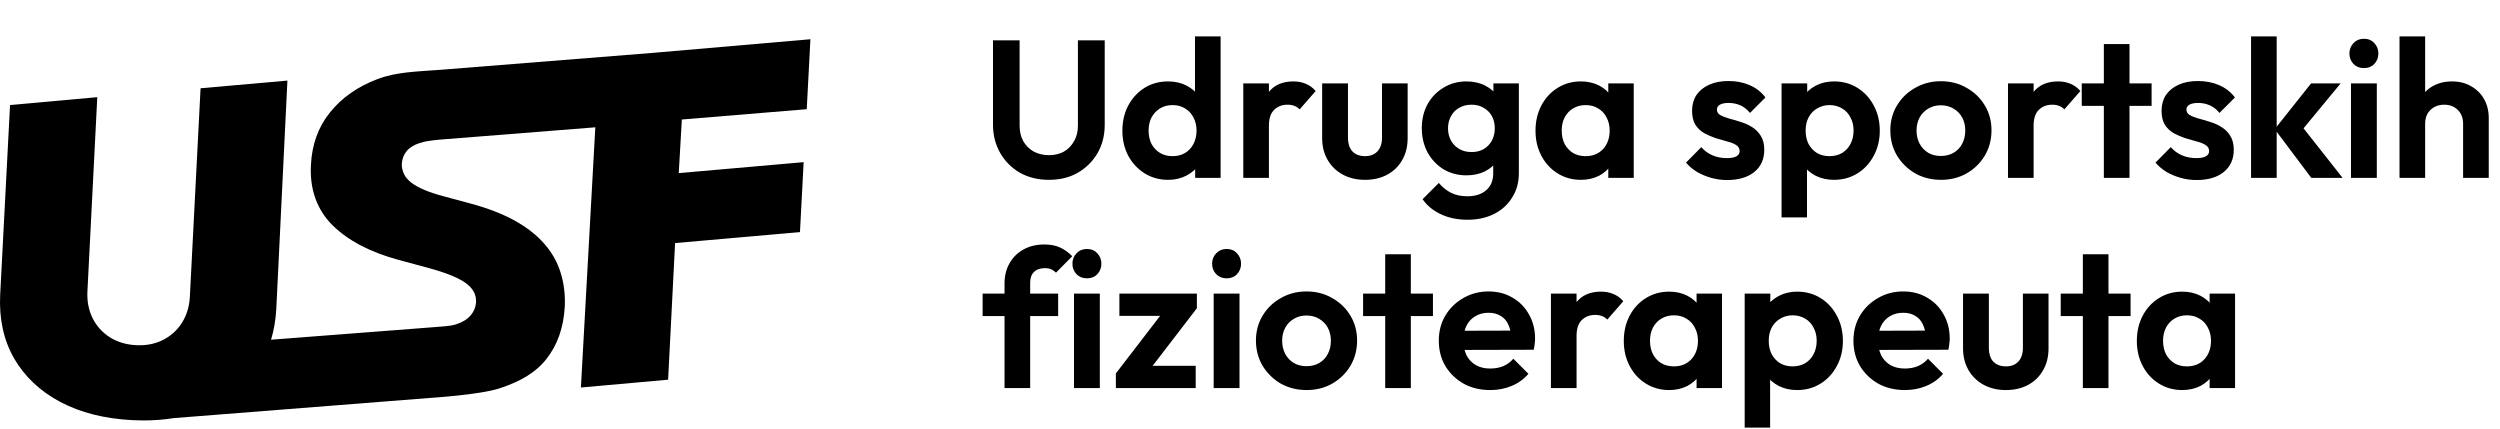
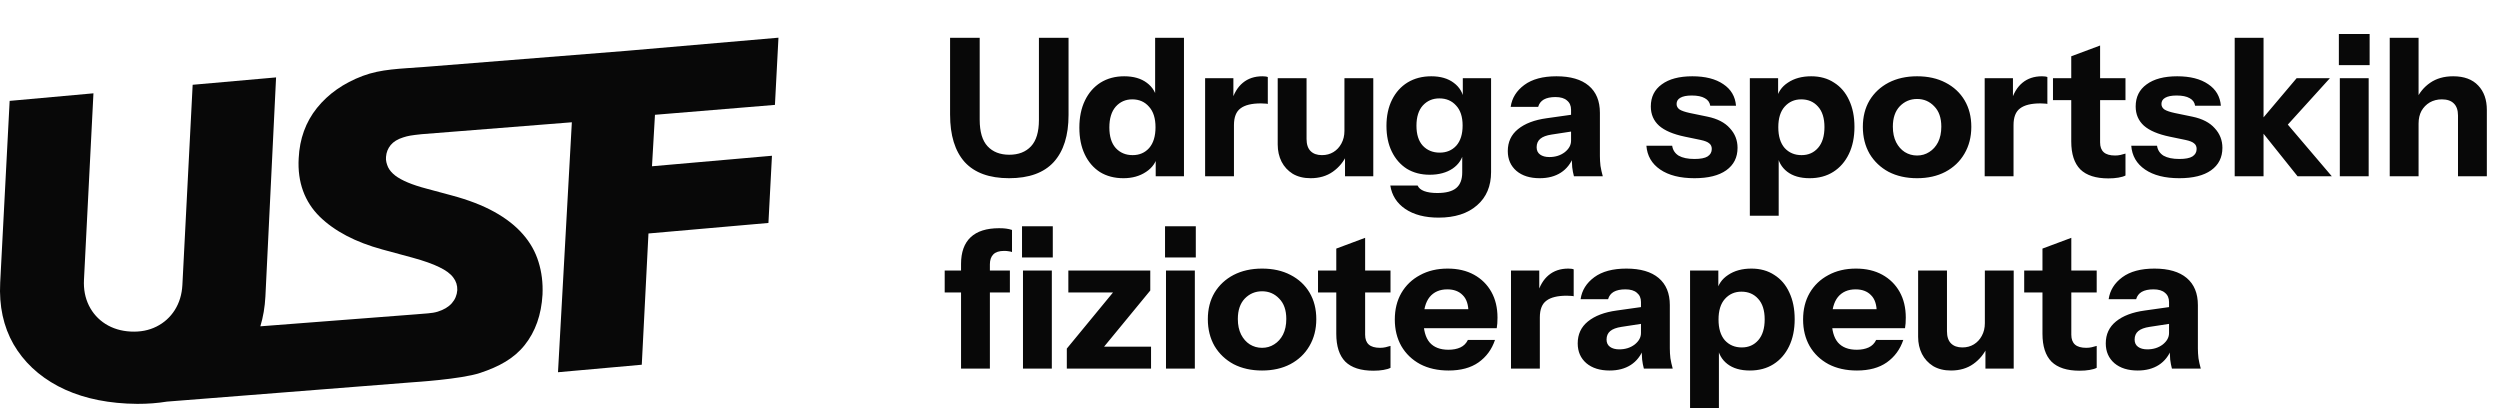
- <svg xmlns="http://www.w3.org/2000/svg" width="1546" height="265" viewBox="0 0 1546 265" fill="none">
-   <path d="M498.892 67.527L421.659 73.907L419.739 107.045L496.972 100.274L494.704 143.537L417.472 150.309L413.164 234.804L359.228 239.636L368.144 78.727L271.446 86.388C264.606 87.105 262.691 87.454 259.524 88.475C255.986 89.578 253.314 91.221 251.522 93.381C249.73 95.546 248.721 98.097 248.505 100.99C248.254 103.361 248.973 105.673 249.835 107.651C250.767 109.572 252.306 111.358 254.414 113.018C256.523 114.611 259.247 116.107 262.589 117.507C265.937 118.909 269.94 120.23 274.588 121.442L290.628 125.768C301.449 128.658 310.664 132.197 318.254 136.402C325.845 140.609 331.984 145.428 336.671 150.838C341.362 156.184 344.696 162.11 346.68 168.605C348.726 175.101 349.591 182.113 349.261 189.645C348.515 202.646 344.68 213.498 337.77 222.174C330.86 230.846 321.308 236.025 309.09 240.096C296.945 244.167 265.783 246.09 265.726 246.094C265.726 246.094 153.22 254.995 107.446 258.554C101.428 259.538 95.099 260.019 88.458 259.998C88.439 259.999 88.427 260.001 88.421 260.001V259.998C86.199 259.99 83.942 259.93 81.65 259.81C64.589 258.915 49.808 255.171 37.307 248.576C24.809 241.917 15.274 232.929 8.701 221.609C2.197 210.229 -0.661 197.007 0.128 181.942L6.211 64.953L60.159 60.083L54.064 180.12C53.743 186.236 54.809 191.78 57.26 196.75C59.714 201.656 63.252 205.585 67.874 208.539C72.561 211.496 77.963 213.135 84.079 213.455C90.26 213.779 95.802 212.714 100.708 210.26C105.614 207.805 109.544 204.267 112.497 199.645C115.454 194.958 117.094 189.557 117.414 183.44L124.033 54.584L177.736 49.838L170.864 190.89C170.505 197.744 169.418 204.139 167.611 210.075C214.245 206.486 265.201 202.552 267.259 202.405C273.805 201.762 277.841 201.857 281.778 200.644C285.711 199.43 288.746 197.621 290.872 195.217C292.999 192.811 294.167 189.985 294.4 186.77C294.492 183.743 293.639 181.043 291.827 178.69C290.081 176.278 287.093 174.056 282.878 172.029C278.663 169.937 272.919 167.906 265.667 165.913L246.194 160.632C228.882 155.916 215.404 148.842 205.762 139.428C196.189 129.953 191.416 117.352 192.29 101.905C192.884 89.349 196.812 78.546 204.064 69.501C211.383 60.399 221.194 53.522 233.505 48.875C245.358 44.428 257.347 44.309 273.554 43.073L403.301 32.73L501.159 24.264L498.892 67.527Z" fill="black" />
-   <path d="M648.674 111.21C641.979 111.21 636.01 109.758 630.766 106.854C625.604 103.869 621.53 99.796 618.545 94.633C615.561 89.47 614.068 83.622 614.068 77.088V24.937H630.524V77.572C630.524 81.363 631.291 84.63 632.823 87.373C634.437 90.116 636.615 92.253 639.357 93.786C642.181 95.238 645.286 95.964 648.674 95.964C652.143 95.964 655.208 95.238 657.87 93.786C660.532 92.253 662.63 90.116 664.162 87.373C665.776 84.63 666.582 81.404 666.582 77.693V24.937H683.159V77.209C683.159 83.743 681.667 89.591 678.682 94.754C675.698 99.836 671.624 103.869 666.461 106.854C661.379 109.758 655.45 111.21 648.674 111.21ZM722.398 111.21C716.994 111.21 712.154 109.879 707.878 107.217C703.603 104.555 700.215 100.925 697.714 96.327C695.294 91.729 694.084 86.566 694.084 80.839C694.084 75.031 695.294 69.828 697.714 65.23C700.215 60.632 703.563 57.002 707.757 54.34C712.033 51.678 716.913 50.347 722.398 50.347C726.593 50.347 730.344 51.194 733.651 52.888C737.039 54.582 739.742 56.962 741.758 60.027C743.856 63.012 744.985 66.4 745.146 70.191V91.003C744.985 94.794 743.896 98.223 741.879 101.288C739.863 104.353 737.16 106.773 733.772 108.548C730.384 110.323 726.593 111.21 722.398 111.21ZM725.06 96.569C728.045 96.569 730.626 95.924 732.804 94.633C735.063 93.262 736.797 91.406 738.007 89.067C739.298 86.647 739.943 83.864 739.943 80.718C739.943 77.653 739.298 74.95 738.007 72.611C736.797 70.191 735.063 68.336 732.804 67.045C730.626 65.674 728.085 64.988 725.181 64.988C722.197 64.988 719.575 65.674 717.316 67.045C715.138 68.416 713.404 70.272 712.113 72.611C710.903 74.95 710.298 77.653 710.298 80.718C710.298 83.864 710.903 86.647 712.113 89.067C713.404 91.406 715.179 93.262 717.437 94.633C719.696 95.924 722.237 96.569 725.06 96.569ZM754.826 110H739.096V94.27L741.637 79.992L738.975 65.956V22.517H754.826V110ZM768.849 110V51.557H784.7V110H768.849ZM784.7 77.693L778.529 73.579C779.255 66.4 781.352 60.753 784.821 56.639C788.29 52.444 793.291 50.347 799.825 50.347C802.648 50.347 805.189 50.831 807.448 51.799C809.707 52.686 811.764 54.179 813.619 56.276L803.697 67.65C802.81 66.682 801.721 65.956 800.43 65.472C799.22 64.988 797.808 64.746 796.195 64.746C792.807 64.746 790.024 65.835 787.846 68.013C785.749 70.11 784.7 73.337 784.7 77.693ZM844.113 111.21C838.95 111.21 834.352 110.121 830.319 107.943C826.366 105.765 823.261 102.74 821.002 98.868C818.743 94.996 817.614 90.519 817.614 85.437V51.557H833.586V85.074C833.586 87.494 833.989 89.591 834.796 91.366C835.603 93.06 836.813 94.351 838.426 95.238C840.039 96.125 841.935 96.569 844.113 96.569C847.42 96.569 850.002 95.561 851.857 93.544C853.712 91.527 854.64 88.704 854.64 85.074V51.557H870.491V85.437C870.491 90.6 869.362 95.117 867.103 98.989C864.925 102.861 861.819 105.886 857.786 108.064C853.833 110.161 849.276 111.21 844.113 111.21ZM907.556 135.894C901.344 135.894 895.859 134.765 891.1 132.506C886.34 130.328 882.549 127.222 879.726 123.189L889.769 113.146C892.027 115.808 894.528 117.825 897.271 119.196C900.094 120.648 903.482 121.374 907.435 121.374C912.355 121.374 916.227 120.124 919.051 117.623C921.955 115.122 923.407 111.654 923.407 107.217V92.576L926.069 79.75L923.528 66.924V51.557H939.258V106.975C939.258 112.783 937.886 117.825 935.144 122.1C932.482 126.456 928.771 129.844 924.012 132.264C919.252 134.684 913.767 135.894 907.556 135.894ZM906.83 108.427C901.586 108.427 896.867 107.177 892.673 104.676C888.478 102.095 885.171 98.586 882.751 94.149C880.411 89.712 879.242 84.751 879.242 79.266C879.242 73.781 880.411 68.86 882.751 64.504C885.171 60.148 888.478 56.72 892.673 54.219C896.867 51.638 901.586 50.347 906.83 50.347C911.186 50.347 915.017 51.194 918.325 52.888C921.713 54.582 924.375 56.921 926.311 59.906C928.247 62.81 929.295 66.238 929.457 70.191V88.583C929.295 92.455 928.206 95.924 926.19 98.989C924.254 101.974 921.592 104.313 918.204 106.007C914.896 107.62 911.105 108.427 906.83 108.427ZM909.976 94.028C912.88 94.028 915.38 93.423 917.478 92.213C919.656 90.922 921.35 89.188 922.56 87.01C923.77 84.751 924.375 82.21 924.375 79.387C924.375 76.483 923.77 73.942 922.56 71.764C921.35 69.586 919.656 67.892 917.478 66.682C915.38 65.391 912.88 64.746 909.976 64.746C907.072 64.746 904.531 65.391 902.353 66.682C900.175 67.892 898.481 69.626 897.271 71.885C896.061 74.063 895.456 76.564 895.456 79.387C895.456 82.13 896.061 84.63 897.271 86.889C898.481 89.067 900.175 90.801 902.353 92.092C904.531 93.383 907.072 94.028 909.976 94.028ZM977.627 111.21C972.303 111.21 967.503 109.879 963.228 107.217C958.953 104.555 955.605 100.925 953.185 96.327C950.765 91.729 949.555 86.566 949.555 80.839C949.555 75.031 950.765 69.828 953.185 65.23C955.605 60.632 958.953 57.002 963.228 54.34C967.503 51.678 972.303 50.347 977.627 50.347C981.822 50.347 985.573 51.194 988.88 52.888C992.187 54.582 994.809 56.962 996.745 60.027C998.762 63.012 999.851 66.4 1000.01 70.191V91.245C999.851 95.117 998.762 98.545 996.745 101.53C994.809 104.515 992.187 106.894 988.88 108.669C985.573 110.363 981.822 111.21 977.627 111.21ZM980.531 96.569C984.968 96.569 988.557 95.117 991.3 92.213C994.043 89.228 995.414 85.397 995.414 80.718C995.414 77.653 994.769 74.95 993.478 72.611C992.268 70.191 990.534 68.336 988.275 67.045C986.097 65.674 983.516 64.988 980.531 64.988C977.627 64.988 975.046 65.674 972.787 67.045C970.609 68.336 968.875 70.191 967.584 72.611C966.374 74.95 965.769 77.653 965.769 80.718C965.769 83.864 966.374 86.647 967.584 89.067C968.875 91.406 970.609 93.262 972.787 94.633C975.046 95.924 977.627 96.569 980.531 96.569ZM994.567 110V94.27L997.108 79.992L994.567 65.956V51.557H1010.3V110H994.567ZM1068.04 111.331C1064.73 111.331 1061.46 110.887 1058.24 110C1055.09 109.113 1052.19 107.903 1049.53 106.37C1046.86 104.757 1044.56 102.821 1042.63 100.562L1052.07 91.003C1054.08 93.262 1056.42 94.956 1059.08 96.085C1061.75 97.214 1064.69 97.779 1067.92 97.779C1070.5 97.779 1072.43 97.416 1073.73 96.69C1075.1 95.964 1075.78 94.875 1075.78 93.423C1075.78 91.81 1075.06 90.559 1073.6 89.672C1072.23 88.785 1070.42 88.059 1068.16 87.494C1065.9 86.849 1063.52 86.163 1061.02 85.437C1058.6 84.63 1056.26 83.622 1054 82.412C1051.74 81.121 1049.89 79.387 1048.44 77.209C1047.07 74.95 1046.38 72.046 1046.38 68.497C1046.38 64.786 1047.27 61.56 1049.04 58.817C1050.9 56.074 1053.52 53.937 1056.91 52.404C1060.29 50.871 1064.29 50.105 1068.89 50.105C1073.73 50.105 1078.08 50.952 1081.95 52.646C1085.91 54.34 1089.17 56.881 1091.75 60.269L1082.2 69.828C1080.42 67.65 1078.4 66.077 1076.15 65.109C1073.97 64.141 1071.59 63.657 1069.01 63.657C1066.67 63.657 1064.85 64.02 1063.56 64.746C1062.35 65.472 1061.75 66.48 1061.75 67.771C1061.75 69.223 1062.43 70.352 1063.8 71.159C1065.26 71.966 1067.11 72.692 1069.37 73.337C1071.63 73.902 1073.97 74.587 1076.39 75.394C1078.89 76.12 1081.23 77.169 1083.41 78.54C1085.66 79.911 1087.48 81.726 1088.85 83.985C1090.3 86.244 1091.03 89.148 1091.03 92.697C1091.03 98.424 1088.97 102.982 1084.86 106.37C1080.74 109.677 1075.14 111.331 1068.04 111.331ZM1134.15 111.21C1129.95 111.21 1126.16 110.363 1122.77 108.669C1119.38 106.894 1116.68 104.515 1114.66 101.53C1112.65 98.545 1111.56 95.117 1111.4 91.245V70.554C1111.56 66.682 1112.65 63.254 1114.66 60.269C1116.76 57.204 1119.46 54.784 1122.77 53.009C1126.16 51.234 1129.95 50.347 1134.15 50.347C1139.55 50.347 1144.39 51.678 1148.67 54.34C1152.94 57.002 1156.29 60.632 1158.71 65.23C1161.21 69.828 1162.46 75.031 1162.46 80.839C1162.46 86.566 1161.21 91.729 1158.71 96.327C1156.29 100.925 1152.94 104.555 1148.67 107.217C1144.39 109.879 1139.55 111.21 1134.15 111.21ZM1101.72 134.442V51.557H1117.57V66.924L1114.91 81.081L1117.45 95.238V134.442H1101.72ZM1131.36 96.569C1134.27 96.569 1136.85 95.924 1139.11 94.633C1141.36 93.262 1143.1 91.406 1144.31 89.067C1145.6 86.647 1146.25 83.864 1146.25 80.718C1146.25 77.653 1145.6 74.95 1144.31 72.611C1143.1 70.191 1141.36 68.336 1139.11 67.045C1136.85 65.674 1134.27 64.988 1131.36 64.988C1128.54 64.988 1126 65.674 1123.74 67.045C1121.48 68.336 1119.71 70.191 1118.42 72.611C1117.21 74.95 1116.6 77.653 1116.6 80.718C1116.6 83.864 1117.21 86.647 1118.42 89.067C1119.71 91.406 1121.44 93.262 1123.62 94.633C1125.88 95.924 1128.46 96.569 1131.36 96.569ZM1200.32 111.21C1194.43 111.21 1189.11 109.879 1184.35 107.217C1179.67 104.474 1175.92 100.804 1173.09 96.206C1170.35 91.527 1168.98 86.324 1168.98 80.597C1168.98 74.87 1170.35 69.747 1173.09 65.23C1175.84 60.632 1179.59 57.002 1184.35 54.34C1189.11 51.597 1194.39 50.226 1200.2 50.226C1206.17 50.226 1211.49 51.597 1216.17 54.34C1220.93 57.002 1224.68 60.632 1227.42 65.23C1230.17 69.747 1231.54 74.87 1231.54 80.597C1231.54 86.324 1230.17 91.527 1227.42 96.206C1224.68 100.804 1220.93 104.474 1216.17 107.217C1211.49 109.879 1206.21 111.21 1200.32 111.21ZM1200.2 96.448C1203.18 96.448 1205.8 95.803 1208.06 94.512C1210.4 93.141 1212.18 91.285 1213.39 88.946C1214.68 86.526 1215.32 83.783 1215.32 80.718C1215.32 77.653 1214.68 74.95 1213.39 72.611C1212.1 70.272 1210.32 68.457 1208.06 67.166C1205.8 65.795 1203.18 65.109 1200.2 65.109C1197.29 65.109 1194.71 65.795 1192.45 67.166C1190.2 68.457 1188.42 70.272 1187.13 72.611C1185.84 74.95 1185.19 77.653 1185.19 80.718C1185.19 83.783 1185.84 86.526 1187.13 88.946C1188.42 91.285 1190.2 93.141 1192.45 94.512C1194.71 95.803 1197.29 96.448 1200.2 96.448ZM1241.74 110V51.557H1257.59V110H1241.74ZM1257.59 77.693L1251.42 73.579C1252.15 66.4 1254.24 60.753 1257.71 56.639C1261.18 52.444 1266.18 50.347 1272.72 50.347C1275.54 50.347 1278.08 50.831 1280.34 51.799C1282.6 52.686 1284.66 54.179 1286.51 56.276L1276.59 67.65C1275.7 66.682 1274.61 65.956 1273.32 65.472C1272.11 64.988 1270.7 64.746 1269.09 64.746C1265.7 64.746 1262.92 65.835 1260.74 68.013C1258.64 70.11 1257.59 73.337 1257.59 77.693ZM1301.02 110V27.236H1316.88V110H1301.02ZM1287.35 65.472V51.557H1330.55V65.472H1287.35ZM1358.37 111.331C1355.06 111.331 1351.79 110.887 1348.57 110C1345.42 109.113 1342.52 107.903 1339.85 106.37C1337.19 104.757 1334.89 102.821 1332.96 100.562L1342.4 91.003C1344.41 93.262 1346.75 94.956 1349.41 96.085C1352.08 97.214 1355.02 97.779 1358.25 97.779C1360.83 97.779 1362.76 97.416 1364.05 96.69C1365.43 95.964 1366.11 94.875 1366.11 93.423C1366.11 91.81 1365.39 90.559 1363.93 89.672C1362.56 88.785 1360.75 88.059 1358.49 87.494C1356.23 86.849 1353.85 86.163 1351.35 85.437C1348.93 84.63 1346.59 83.622 1344.33 82.412C1342.07 81.121 1340.22 79.387 1338.77 77.209C1337.39 74.95 1336.71 72.046 1336.71 68.497C1336.71 64.786 1337.6 61.56 1339.37 58.817C1341.23 56.074 1343.85 53.937 1347.24 52.404C1350.62 50.871 1354.62 50.105 1359.21 50.105C1364.05 50.105 1368.41 50.952 1372.28 52.646C1376.24 54.34 1379.5 56.881 1382.08 60.269L1372.52 69.828C1370.75 67.65 1368.73 66.077 1366.47 65.109C1364.3 64.141 1361.92 63.657 1359.34 63.657C1357 63.657 1355.18 64.02 1353.89 64.746C1352.68 65.472 1352.08 66.48 1352.08 67.771C1352.08 69.223 1352.76 70.352 1354.13 71.159C1355.58 71.966 1357.44 72.692 1359.7 73.337C1361.96 73.902 1364.3 74.587 1366.72 75.394C1369.22 76.12 1371.56 77.169 1373.73 78.54C1375.99 79.911 1377.81 81.726 1379.18 83.985C1380.63 86.244 1381.36 89.148 1381.36 92.697C1381.36 98.424 1379.3 102.982 1375.19 106.37C1371.07 109.677 1365.47 111.331 1358.37 111.331ZM1429.31 110L1406.69 79.871L1429.19 51.557H1447.46L1421.09 83.501L1421.69 75.757L1448.67 110H1429.31ZM1392.05 110V22.517H1407.9V110H1392.05ZM1453.85 110V51.557H1469.82V110H1453.85ZM1461.83 42.119C1459.25 42.119 1457.11 41.272 1455.42 39.578C1453.73 37.803 1452.88 35.625 1452.88 33.044C1452.88 30.543 1453.73 28.406 1455.42 26.631C1457.11 24.856 1459.25 23.969 1461.83 23.969C1464.49 23.969 1466.63 24.856 1468.25 26.631C1469.94 28.406 1470.79 30.543 1470.79 33.044C1470.79 35.625 1469.94 37.803 1468.25 39.578C1466.63 41.272 1464.49 42.119 1461.83 42.119ZM1523.18 110V76.483C1523.18 73.014 1522.1 70.191 1519.92 68.013C1517.74 65.835 1514.92 64.746 1511.45 64.746C1509.19 64.746 1507.17 65.23 1505.4 66.198C1503.62 67.166 1502.21 68.537 1501.16 70.312C1500.19 72.087 1499.71 74.144 1499.71 76.483L1493.54 73.337C1493.54 68.739 1494.51 64.746 1496.44 61.358C1498.38 57.889 1501.04 55.187 1504.43 53.251C1507.9 51.315 1511.85 50.347 1516.29 50.347C1520.72 50.347 1524.64 51.315 1528.02 53.251C1531.49 55.187 1534.2 57.849 1536.13 61.237C1538.07 64.625 1539.04 68.537 1539.04 72.974V110H1523.18ZM1483.86 110V22.517H1499.71V110H1483.86ZM621.207 240V175.265C621.207 170.586 622.216 166.472 624.232 162.923C626.249 159.293 629.113 156.429 632.823 154.332C636.534 152.235 640.89 151.186 645.891 151.186C649.683 151.186 652.95 151.831 655.692 153.122C658.435 154.413 660.895 156.187 663.073 158.446L653.03 168.61C652.143 167.723 651.175 167.037 650.126 166.553C649.078 166.069 647.747 165.827 646.133 165.827C643.229 165.827 640.971 166.634 639.357 168.247C637.825 169.78 637.058 171.998 637.058 174.902V240H621.207ZM607.655 195.472V181.557H654.361V195.472H607.655ZM664.156 240V181.557H680.128V240H664.156ZM672.142 172.119C669.56 172.119 667.423 171.272 665.729 169.578C664.035 167.803 663.188 165.625 663.188 163.044C663.188 160.543 664.035 158.406 665.729 156.631C667.423 154.856 669.56 153.969 672.142 153.969C674.804 153.969 676.941 154.856 678.555 156.631C680.249 158.406 681.096 160.543 681.096 163.044C681.096 165.625 680.249 167.803 678.555 169.578C676.941 171.272 674.804 172.119 672.142 172.119ZM690.055 230.925L721.031 190.632H740.149L709.173 230.925H690.055ZM690.055 240V230.925L702.639 226.206H739.423V240H690.055ZM692.233 195.351V181.557H740.149V190.632L727.444 195.351H692.233ZM750.534 240V181.557H766.506V240H750.534ZM758.52 172.119C755.938 172.119 753.801 171.272 752.107 169.578C750.413 167.803 749.566 165.625 749.566 163.044C749.566 160.543 750.413 158.406 752.107 156.631C753.801 154.856 755.938 153.969 758.52 153.969C761.182 153.969 763.319 154.856 764.933 156.631C766.627 158.406 767.474 160.543 767.474 163.044C767.474 165.625 766.627 167.803 764.933 169.578C763.319 171.272 761.182 172.119 758.52 172.119ZM808.014 241.21C802.126 241.21 796.802 239.879 792.042 237.217C787.364 234.474 783.613 230.804 780.789 226.206C778.047 221.527 776.675 216.324 776.675 210.597C776.675 204.87 778.047 199.747 780.789 195.23C783.532 190.632 787.283 187.002 792.042 184.34C796.802 181.597 802.085 180.226 807.893 180.226C813.863 180.226 819.187 181.597 823.865 184.34C828.625 187.002 832.376 190.632 835.118 195.23C837.861 199.747 839.232 204.87 839.232 210.597C839.232 216.324 837.861 221.527 835.118 226.206C832.376 230.804 828.625 234.474 823.865 237.217C819.187 239.879 813.903 241.21 808.014 241.21ZM807.893 226.448C810.878 226.448 813.5 225.803 815.758 224.512C818.098 223.141 819.872 221.285 821.082 218.946C822.373 216.526 823.018 213.783 823.018 210.718C823.018 207.653 822.373 204.95 821.082 202.611C819.792 200.272 818.017 198.457 815.758 197.166C813.5 195.795 810.878 195.109 807.893 195.109C804.989 195.109 802.408 195.795 800.149 197.166C797.891 198.457 796.116 200.272 794.825 202.611C793.535 204.95 792.889 207.653 792.889 210.718C792.889 213.783 793.535 216.526 794.825 218.946C796.116 221.285 797.891 223.141 800.149 224.512C802.408 225.803 804.989 226.448 807.893 226.448ZM856.61 240V157.236H872.461V240H856.61ZM842.937 195.472V181.557H886.134V195.472H842.937ZM921.581 241.21C915.451 241.21 910.006 239.919 905.246 237.338C900.487 234.676 896.696 231.046 893.872 226.448C891.13 221.85 889.758 216.607 889.758 210.718C889.758 204.91 891.089 199.747 893.751 195.23C896.494 190.632 900.205 187.002 904.883 184.34C909.562 181.597 914.765 180.226 920.492 180.226C926.139 180.226 931.1 181.517 935.375 184.098C939.731 186.599 943.119 190.067 945.539 194.504C948.04 198.86 949.29 203.821 949.29 209.387C949.29 210.436 949.21 211.525 949.048 212.654C948.968 213.703 948.766 214.913 948.443 216.284L899.317 216.405V204.547L941.062 204.426L934.649 209.387C934.488 205.918 933.843 203.014 932.713 200.675C931.665 198.336 930.092 196.561 927.994 195.351C925.978 194.06 923.477 193.415 920.492 193.415C917.346 193.415 914.604 194.141 912.264 195.593C909.925 196.964 908.11 198.941 906.819 201.522C905.609 204.023 905.004 207.007 905.004 210.476C905.004 214.025 905.65 217.131 906.94 219.793C908.312 222.374 910.248 224.391 912.748 225.843C915.249 227.214 918.153 227.9 921.46 227.9C924.445 227.9 927.147 227.416 929.567 226.448C931.987 225.399 934.085 223.867 935.859 221.85L945.176 231.167C942.353 234.474 938.884 236.975 934.77 238.669C930.737 240.363 926.341 241.21 921.581 241.21ZM959.093 240V181.557H974.944V240H959.093ZM974.944 207.693L968.773 203.579C969.499 196.4 971.597 190.753 975.065 186.639C978.534 182.444 983.535 180.347 990.069 180.347C992.893 180.347 995.434 180.831 997.692 181.799C999.951 182.686 1002.01 184.179 1003.86 186.276L993.941 197.65C993.054 196.682 991.965 195.956 990.674 195.472C989.464 194.988 988.053 194.746 986.439 194.746C983.051 194.746 980.268 195.835 978.09 198.013C975.993 200.11 974.944 203.337 974.944 207.693ZM1032.22 241.21C1026.89 241.21 1022.1 239.879 1017.82 237.217C1013.54 234.555 1010.2 230.925 1007.78 226.327C1005.36 221.729 1004.15 216.566 1004.15 210.839C1004.15 205.031 1005.36 199.828 1007.78 195.23C1010.2 190.632 1013.54 187.002 1017.82 184.34C1022.1 181.678 1026.89 180.347 1032.22 180.347C1036.41 180.347 1040.16 181.194 1043.47 182.888C1046.78 184.582 1049.4 186.962 1051.34 190.027C1053.35 193.012 1054.44 196.4 1054.6 200.191V221.245C1054.44 225.117 1053.35 228.545 1051.34 231.53C1049.4 234.515 1046.78 236.894 1043.47 238.669C1040.16 240.363 1036.41 241.21 1032.22 241.21ZM1035.12 226.569C1039.56 226.569 1043.15 225.117 1045.89 222.213C1048.63 219.228 1050.01 215.397 1050.01 210.718C1050.01 207.653 1049.36 204.95 1048.07 202.611C1046.86 200.191 1045.13 198.336 1042.87 197.045C1040.69 195.674 1038.11 194.988 1035.12 194.988C1032.22 194.988 1029.64 195.674 1027.38 197.045C1025.2 198.336 1023.47 200.191 1022.18 202.611C1020.97 204.95 1020.36 207.653 1020.36 210.718C1020.36 213.864 1020.97 216.647 1022.18 219.067C1023.47 221.406 1025.2 223.262 1027.38 224.633C1029.64 225.924 1032.22 226.569 1035.12 226.569ZM1049.16 240V224.27L1051.7 209.992L1049.16 195.956V181.557H1064.89V240H1049.16ZM1111.34 241.21C1107.14 241.21 1103.35 240.363 1099.97 238.669C1096.58 236.894 1093.88 234.515 1091.86 231.53C1089.84 228.545 1088.75 225.117 1088.59 221.245V200.554C1088.75 196.682 1089.84 193.254 1091.86 190.269C1093.96 187.204 1096.66 184.784 1099.97 183.009C1103.35 181.234 1107.14 180.347 1111.34 180.347C1116.74 180.347 1121.58 181.678 1125.86 184.34C1130.13 187.002 1133.48 190.632 1135.9 195.23C1138.4 199.828 1139.65 205.031 1139.65 210.839C1139.65 216.566 1138.4 221.729 1135.9 226.327C1133.48 230.925 1130.13 234.555 1125.86 237.217C1121.58 239.879 1116.74 241.21 1111.34 241.21ZM1078.91 264.442V181.557H1094.76V196.924L1092.1 211.081L1094.64 225.238V264.442H1078.91ZM1108.56 226.569C1111.46 226.569 1114.04 225.924 1116.3 224.633C1118.56 223.262 1120.29 221.406 1121.5 219.067C1122.79 216.647 1123.44 213.864 1123.44 210.718C1123.44 207.653 1122.79 204.95 1121.5 202.611C1120.29 200.191 1118.56 198.336 1116.3 197.045C1114.04 195.674 1111.46 194.988 1108.56 194.988C1105.73 194.988 1103.19 195.674 1100.93 197.045C1098.67 198.336 1096.9 200.191 1095.61 202.611C1094.4 204.95 1093.79 207.653 1093.79 210.718C1093.79 213.864 1094.4 216.647 1095.61 219.067C1096.9 221.406 1098.63 223.262 1100.81 224.633C1103.07 225.924 1105.65 226.569 1108.56 226.569ZM1178 241.21C1171.87 241.21 1166.42 239.919 1161.66 237.338C1156.9 234.676 1153.11 231.046 1150.29 226.448C1147.55 221.85 1146.17 216.607 1146.17 210.718C1146.17 204.91 1147.51 199.747 1150.17 195.23C1152.91 190.632 1156.62 187.002 1161.3 184.34C1165.98 181.597 1171.18 180.226 1176.91 180.226C1182.55 180.226 1187.52 181.517 1191.79 184.098C1196.15 186.599 1199.54 190.067 1201.96 194.504C1204.46 198.86 1205.71 203.821 1205.71 209.387C1205.71 210.436 1205.63 211.525 1205.46 212.654C1205.38 213.703 1205.18 214.913 1204.86 216.284L1155.73 216.405V204.547L1197.48 204.426L1191.07 209.387C1190.9 205.918 1190.26 203.014 1189.13 200.675C1188.08 198.336 1186.51 196.561 1184.41 195.351C1182.39 194.06 1179.89 193.415 1176.91 193.415C1173.76 193.415 1171.02 194.141 1168.68 195.593C1166.34 196.964 1164.53 198.941 1163.24 201.522C1162.03 204.023 1161.42 207.007 1161.42 210.476C1161.42 214.025 1162.07 217.131 1163.36 219.793C1164.73 222.374 1166.66 224.391 1169.16 225.843C1171.66 227.214 1174.57 227.9 1177.88 227.9C1180.86 227.9 1183.56 227.416 1185.98 226.448C1188.4 225.399 1190.5 223.867 1192.28 221.85L1201.59 231.167C1198.77 234.474 1195.3 236.975 1191.19 238.669C1187.15 240.363 1182.76 241.21 1178 241.21ZM1240.44 241.21C1235.27 241.21 1230.67 240.121 1226.64 237.943C1222.69 235.765 1219.58 232.74 1217.32 228.868C1215.07 224.996 1213.94 220.519 1213.94 215.437V181.557H1229.91V215.074C1229.91 217.494 1230.31 219.591 1231.12 221.366C1231.92 223.06 1233.13 224.351 1234.75 225.238C1236.36 226.125 1238.26 226.569 1240.44 226.569C1243.74 226.569 1246.32 225.561 1248.18 223.544C1250.03 221.527 1250.96 218.704 1250.96 215.074V181.557H1266.81V215.437C1266.81 220.6 1265.68 225.117 1263.43 228.989C1261.25 232.861 1258.14 235.886 1254.11 238.064C1250.16 240.161 1245.6 241.21 1240.44 241.21ZM1288.03 240V157.236H1303.88V240H1288.03ZM1274.35 195.472V181.557H1317.55V195.472H1274.35ZM1349.49 241.21C1344.17 241.21 1339.37 239.879 1335.09 237.217C1330.81 234.555 1327.47 230.925 1325.05 226.327C1322.63 221.729 1321.42 216.566 1321.42 210.839C1321.42 205.031 1322.63 199.828 1325.05 195.23C1327.47 190.632 1330.81 187.002 1335.09 184.34C1339.37 181.678 1344.17 180.347 1349.49 180.347C1353.68 180.347 1357.43 181.194 1360.74 182.888C1364.05 184.582 1366.67 186.962 1368.61 190.027C1370.62 193.012 1371.71 196.4 1371.87 200.191V221.245C1371.71 225.117 1370.62 228.545 1368.61 231.53C1366.67 234.515 1364.05 236.894 1360.74 238.669C1357.43 240.363 1353.68 241.21 1349.49 241.21ZM1352.39 226.569C1356.83 226.569 1360.42 225.117 1363.16 222.213C1365.9 219.228 1367.28 215.397 1367.28 210.718C1367.28 207.653 1366.63 204.95 1365.34 202.611C1364.13 200.191 1362.4 198.336 1360.14 197.045C1357.96 195.674 1355.38 194.988 1352.39 194.988C1349.49 194.988 1346.91 195.674 1344.65 197.045C1342.47 198.336 1340.74 200.191 1339.45 202.611C1338.24 204.95 1337.63 207.653 1337.63 210.718C1337.63 213.864 1338.24 216.647 1339.45 219.067C1340.74 221.406 1342.47 223.262 1344.65 224.633C1346.91 225.924 1349.49 226.569 1352.39 226.569ZM1366.43 240V224.27L1368.97 209.992L1366.43 195.956V181.557H1382.16V240H1366.43Z" fill="black" />
+ <svg xmlns="http://www.w3.org/2000/svg" width="1560" height="260" viewBox="0 0 156 26" fill="none">
+   <path d="M48.356 6.545L40.87 7.163L40.684 10.375L48.17 9.719L47.95 13.912L40.464 14.569L40.047 22.759L34.819 23.227L35.683 7.63L26.31 8.373C25.648 8.443 25.462 8.476 25.155 8.575C24.812 8.682 24.553 8.842 24.379 9.051C24.206 9.261 24.108 9.508 24.087 9.788C24.062 10.018 24.132 10.242 24.216 10.434C24.306 10.62 24.455 10.793 24.66 10.954C24.864 11.109 25.128 11.254 25.452 11.389C25.776 11.525 26.164 11.653 26.615 11.771L28.17 12.19C29.219 12.47 30.112 12.813 30.847 13.221C31.583 13.629 32.178 14.096 32.633 14.62C33.087 15.138 33.41 15.713 33.603 16.342C33.801 16.972 33.885 17.651 33.853 18.381C33.781 19.642 33.409 20.694 32.739 21.534C32.069 22.375 31.143 22.877 29.959 23.271C28.782 23.666 25.762 23.852 25.756 23.853C25.756 23.853 14.851 24.716 10.414 25.061C9.831 25.156 9.218 25.203 8.574 25.201C8.572 25.201 8.571 25.201 8.57 25.201V25.201C8.355 25.2 8.136 25.194 7.914 25.182C6.26 25.096 4.828 24.733 3.616 24.093C2.405 23.448 1.48 22.577 0.843 21.48C0.213 20.377 -0.064 19.095 0.012 17.635L0.602 6.295L5.831 5.823L5.24 17.458C5.209 18.051 5.312 18.588 5.55 19.07C5.788 19.546 6.131 19.927 6.579 20.213C7.033 20.499 7.557 20.658 8.15 20.689C8.749 20.721 9.286 20.617 9.761 20.38C10.237 20.142 10.618 19.799 10.904 19.351C11.191 18.896 11.35 18.373 11.381 17.78L12.022 5.29L17.227 4.83L16.561 18.502C16.526 19.166 16.421 19.786 16.246 20.362C20.766 20.014 25.705 19.633 25.905 19.618C26.539 19.556 26.93 19.565 27.312 19.448C27.693 19.33 27.987 19.154 28.193 18.922C28.399 18.688 28.513 18.414 28.535 18.103C28.544 17.809 28.462 17.548 28.286 17.32C28.117 17.086 27.827 16.87 27.419 16.674C27.01 16.471 26.453 16.274 25.75 16.081L23.863 15.569C22.185 15.112 20.878 14.427 19.944 13.514C19.016 12.596 18.553 11.374 18.638 9.877C18.696 8.66 19.076 7.613 19.779 6.736C20.489 5.854 21.44 5.188 22.633 4.737C23.782 4.306 24.944 4.294 26.515 4.175L39.091 3.172L48.576 2.352L48.356 6.545Z" fill="#080808" />
+   <path d="M62.969 11.12C61.737 11.12 60.813 10.784 60.197 10.112C59.589 9.432 59.285 8.444 59.285 7.148V2.36H61.133V7.472C61.133 8.224 61.297 8.776 61.625 9.128C61.953 9.48 62.405 9.656 62.981 9.656C63.557 9.656 64.009 9.48 64.337 9.128C64.665 8.776 64.829 8.228 64.829 7.484V2.36H66.677V7.172C66.677 8.452 66.369 9.432 65.753 10.112C65.137 10.784 64.209 11.12 62.969 11.12ZM72.116 11V9.644L72.236 9.668C72.156 10.108 71.916 10.46 71.516 10.724C71.124 10.988 70.652 11.12 70.1 11.12C69.54 11.12 69.052 10.992 68.636 10.736C68.228 10.472 67.912 10.104 67.688 9.632C67.464 9.16 67.352 8.604 67.352 7.964C67.352 7.316 67.468 6.752 67.7 6.272C67.932 5.792 68.256 5.42 68.672 5.156C69.096 4.892 69.588 4.76 70.148 4.76C70.732 4.76 71.204 4.896 71.564 5.168C71.932 5.44 72.148 5.812 72.212 6.284L72.08 6.296V2.36H73.88V11H72.116ZM70.676 9.68C71.1 9.68 71.444 9.532 71.708 9.236C71.972 8.932 72.104 8.5 72.104 7.94C72.104 7.38 71.968 6.952 71.696 6.656C71.432 6.352 71.084 6.2 70.652 6.2C70.236 6.2 69.892 6.352 69.62 6.656C69.356 6.96 69.224 7.392 69.224 7.952C69.224 8.512 69.356 8.94 69.62 9.236C69.892 9.532 70.244 9.68 70.676 9.68ZM75.199 11V4.88H76.963V6.32H76.999V11H75.199ZM76.999 7.808L76.843 6.356C76.987 5.836 77.223 5.44 77.551 5.168C77.879 4.896 78.287 4.76 78.775 4.76C78.927 4.76 79.039 4.776 79.111 4.808V6.488C79.071 6.472 79.015 6.464 78.943 6.464C78.871 6.456 78.783 6.452 78.679 6.452C78.103 6.452 77.679 6.556 77.407 6.764C77.135 6.964 76.999 7.312 76.999 7.808ZM81.781 11.12C81.349 11.12 80.977 11.028 80.665 10.844C80.361 10.652 80.129 10.4 79.969 10.088C79.809 9.768 79.729 9.412 79.729 9.02V4.88H81.529V8.672C81.529 9.008 81.613 9.26 81.781 9.428C81.949 9.596 82.185 9.68 82.489 9.68C82.761 9.68 83.001 9.616 83.209 9.488C83.417 9.36 83.581 9.184 83.701 8.96C83.829 8.728 83.893 8.464 83.893 8.168L84.049 9.644C83.849 10.084 83.557 10.44 83.173 10.712C82.789 10.984 82.325 11.12 81.781 11.12ZM83.929 11V9.56H83.893V4.88H85.693V11H83.929ZM89.767 13.58C88.919 13.58 88.227 13.4 87.691 13.04C87.163 12.68 86.851 12.192 86.755 11.576H88.459C88.523 11.728 88.659 11.844 88.867 11.924C89.083 12.004 89.355 12.044 89.683 12.044C90.227 12.044 90.623 11.94 90.871 11.732C91.119 11.524 91.243 11.2 91.243 10.76V9.428L91.339 9.452C91.259 9.9 91.027 10.256 90.643 10.52C90.259 10.776 89.783 10.904 89.215 10.904C88.671 10.904 88.195 10.78 87.787 10.532C87.387 10.276 87.075 9.92 86.851 9.464C86.627 9.008 86.515 8.472 86.515 7.856C86.515 7.232 86.631 6.688 86.863 6.224C87.095 5.76 87.419 5.4 87.835 5.144C88.259 4.888 88.751 4.76 89.311 4.76C89.887 4.76 90.355 4.896 90.715 5.168C91.083 5.44 91.299 5.812 91.363 6.284L91.279 6.296V4.88H93.043V10.736C93.043 11.616 92.751 12.308 92.167 12.812C91.583 13.324 90.783 13.58 89.767 13.58ZM89.839 9.524C90.263 9.524 90.607 9.38 90.871 9.092C91.135 8.796 91.267 8.376 91.267 7.832C91.267 7.288 91.131 6.872 90.859 6.584C90.595 6.288 90.247 6.14 89.815 6.14C89.399 6.14 89.055 6.288 88.783 6.584C88.519 6.88 88.387 7.3 88.387 7.844C88.387 8.388 88.519 8.804 88.783 9.092C89.055 9.38 89.407 9.524 89.839 9.524ZM98.214 11C98.166 10.824 98.13 10.636 98.106 10.436C98.09 10.236 98.082 10.004 98.082 9.74H98.034V6.848C98.034 6.6 97.95 6.408 97.782 6.272C97.622 6.128 97.382 6.056 97.062 6.056C96.758 6.056 96.514 6.108 96.33 6.212C96.154 6.316 96.038 6.468 95.982 6.668H94.266C94.346 6.116 94.63 5.66 95.118 5.3C95.606 4.94 96.274 4.76 97.122 4.76C98.002 4.76 98.674 4.956 99.138 5.348C99.602 5.74 99.834 6.304 99.834 7.04V9.74C99.834 9.94 99.846 10.144 99.87 10.352C99.902 10.552 99.95 10.768 100.014 11H98.214ZM96.078 11.12C95.47 11.12 94.986 10.968 94.626 10.664C94.266 10.352 94.086 9.94 94.086 9.428C94.086 8.86 94.298 8.404 94.722 8.06C95.154 7.708 95.754 7.48 96.522 7.376L98.31 7.124V8.168L96.822 8.396C96.502 8.444 96.266 8.532 96.114 8.66C95.962 8.788 95.886 8.964 95.886 9.188C95.886 9.388 95.958 9.54 96.102 9.644C96.246 9.748 96.438 9.8 96.678 9.8C97.054 9.8 97.374 9.7 97.638 9.5C97.902 9.292 98.034 9.052 98.034 8.78L98.202 9.74C98.026 10.196 97.758 10.54 97.398 10.772C97.038 11.004 96.598 11.12 96.078 11.12ZM105.735 11.12C104.839 11.12 104.127 10.94 103.599 10.58C103.071 10.22 102.783 9.724 102.735 9.092H104.343C104.383 9.364 104.519 9.572 104.751 9.716C104.991 9.852 105.319 9.92 105.735 9.92C106.111 9.92 106.383 9.868 106.551 9.764C106.727 9.652 106.815 9.496 106.815 9.296C106.815 9.144 106.763 9.028 106.659 8.948C106.563 8.86 106.383 8.788 106.119 8.732L105.135 8.528C104.407 8.376 103.871 8.148 103.527 7.844C103.183 7.532 103.011 7.132 103.011 6.644C103.011 6.052 103.239 5.592 103.695 5.264C104.151 4.928 104.787 4.76 105.603 4.76C106.411 4.76 107.055 4.924 107.535 5.252C108.015 5.572 108.279 6.02 108.327 6.596H106.719C106.687 6.388 106.575 6.232 106.383 6.128C106.191 6.016 105.919 5.96 105.567 5.96C105.247 5.96 105.007 6.008 104.847 6.104C104.695 6.192 104.619 6.32 104.619 6.488C104.619 6.632 104.683 6.748 104.811 6.836C104.939 6.916 105.151 6.988 105.447 7.052L106.551 7.28C107.167 7.408 107.631 7.648 107.943 8C108.263 8.344 108.423 8.752 108.423 9.224C108.423 9.824 108.187 10.292 107.715 10.628C107.251 10.956 106.591 11.12 105.735 11.12ZM112.922 11.12C112.338 11.12 111.87 10.984 111.518 10.712C111.166 10.44 110.958 10.068 110.894 9.596L110.99 9.584V13.46H109.19V4.88H110.954V6.236L110.846 6.212C110.934 5.764 111.174 5.412 111.566 5.156C111.958 4.892 112.442 4.76 113.018 4.76C113.57 4.76 114.046 4.892 114.446 5.156C114.854 5.412 115.166 5.776 115.382 6.248C115.606 6.72 115.718 7.276 115.718 7.916C115.718 8.564 115.602 9.128 115.37 9.608C115.138 10.088 114.814 10.46 114.398 10.724C113.982 10.988 113.49 11.12 112.922 11.12ZM112.418 9.68C112.842 9.68 113.186 9.528 113.45 9.224C113.714 8.92 113.846 8.488 113.846 7.928C113.846 7.368 113.71 6.94 113.438 6.644C113.174 6.348 112.826 6.2 112.394 6.2C111.978 6.2 111.634 6.352 111.362 6.656C111.098 6.952 110.966 7.38 110.966 7.94C110.966 8.5 111.098 8.932 111.362 9.236C111.634 9.532 111.986 9.68 112.418 9.68ZM119.626 11.12C118.954 11.12 118.362 10.988 117.85 10.724C117.346 10.452 116.95 10.076 116.662 9.596C116.382 9.108 116.242 8.548 116.242 7.916C116.242 7.284 116.382 6.732 116.662 6.26C116.95 5.788 117.346 5.42 117.85 5.156C118.362 4.892 118.954 4.76 119.626 4.76C120.306 4.76 120.898 4.892 121.402 5.156C121.914 5.42 122.31 5.788 122.59 6.26C122.87 6.732 123.01 7.284 123.01 7.916C123.01 8.548 122.866 9.108 122.578 9.596C122.298 10.076 121.902 10.452 121.39 10.724C120.886 10.988 120.298 11.12 119.626 11.12ZM119.626 9.704C119.906 9.704 120.158 9.632 120.382 9.488C120.614 9.344 120.798 9.14 120.934 8.876C121.07 8.604 121.138 8.28 121.138 7.904C121.138 7.352 120.99 6.928 120.694 6.632C120.406 6.328 120.05 6.176 119.626 6.176C119.202 6.176 118.842 6.328 118.546 6.632C118.258 6.936 118.114 7.36 118.114 7.904C118.114 8.28 118.182 8.604 118.318 8.876C118.454 9.14 118.634 9.344 118.858 9.488C119.09 9.632 119.346 9.704 119.626 9.704ZM123.844 11V4.88H125.608V6.32H125.644V11H123.844ZM125.644 7.808L125.488 6.356C125.632 5.836 125.868 5.44 126.196 5.168C126.524 4.896 126.932 4.76 127.42 4.76C127.572 4.76 127.684 4.776 127.756 4.808V6.488C127.716 6.472 127.66 6.464 127.588 6.464C127.516 6.456 127.428 6.452 127.324 6.452C126.748 6.452 126.324 6.556 126.052 6.764C125.78 6.964 125.644 7.312 125.644 7.808ZM131.562 11.132C130.778 11.132 130.194 10.944 129.81 10.568C129.434 10.184 129.246 9.604 129.246 8.828V3.512L131.046 2.84V8.888C131.046 9.16 131.122 9.364 131.274 9.5C131.426 9.636 131.662 9.704 131.982 9.704C132.102 9.704 132.214 9.692 132.318 9.668C132.422 9.644 132.526 9.616 132.63 9.584V10.952C132.526 11.008 132.378 11.052 132.186 11.084C132.002 11.116 131.794 11.132 131.562 11.132ZM128.106 6.248V4.88H132.63V6.248H128.106ZM135.99 11.12C135.094 11.12 134.382 10.94 133.854 10.58C133.326 10.22 133.038 9.724 132.99 9.092H134.598C134.638 9.364 134.774 9.572 135.006 9.716C135.246 9.852 135.574 9.92 135.99 9.92C136.366 9.92 136.638 9.868 136.806 9.764C136.982 9.652 137.07 9.496 137.07 9.296C137.07 9.144 137.018 9.028 136.914 8.948C136.818 8.86 136.638 8.788 136.374 8.732L135.39 8.528C134.662 8.376 134.126 8.148 133.782 7.844C133.438 7.532 133.266 7.132 133.266 6.644C133.266 6.052 133.494 5.592 133.95 5.264C134.406 4.928 135.042 4.76 135.858 4.76C136.666 4.76 137.31 4.924 137.79 5.252C138.27 5.572 138.534 6.02 138.582 6.596H136.974C136.942 6.388 136.83 6.232 136.638 6.128C136.446 6.016 136.174 5.96 135.822 5.96C135.502 5.96 135.262 6.008 135.102 6.104C134.95 6.192 134.874 6.32 134.874 6.488C134.874 6.632 134.938 6.748 135.066 6.836C135.194 6.916 135.406 6.988 135.702 7.052L136.806 7.28C137.422 7.408 137.886 7.648 138.198 8C138.518 8.344 138.678 8.752 138.678 9.224C138.678 9.824 138.442 10.292 137.97 10.628C137.506 10.956 136.846 11.12 135.99 11.12ZM139.445 11V2.36H141.245V11H139.445ZM143.369 11L140.825 7.82L143.309 4.88H145.385L142.469 8.096L142.553 7.532L145.505 11H143.369ZM146.005 11V4.88H147.805V11H146.005ZM145.945 4.064V2.12H147.865V4.064H145.945ZM149.119 11V2.36H150.919V11H149.119ZM153.379 11V7.208C153.379 6.872 153.291 6.62 153.115 6.452C152.947 6.284 152.699 6.2 152.371 6.2C152.091 6.2 151.839 6.264 151.615 6.392C151.399 6.52 151.227 6.696 151.099 6.92C150.979 7.144 150.919 7.408 150.919 7.712L150.763 6.236C150.963 5.788 151.255 5.432 151.639 5.168C152.031 4.896 152.511 4.76 153.079 4.76C153.759 4.76 154.279 4.952 154.639 5.336C154.999 5.712 155.179 6.22 155.179 6.86V11H153.379ZM59.969 23V16.472C59.969 15.736 60.169 15.18 60.569 14.804C60.969 14.428 61.561 14.24 62.345 14.24C62.513 14.24 62.657 14.248 62.777 14.264C62.905 14.28 63.029 14.308 63.149 14.348V15.728C63.093 15.704 63.025 15.688 62.945 15.68C62.865 15.664 62.769 15.656 62.657 15.656C62.353 15.656 62.129 15.728 61.985 15.872C61.841 16.016 61.769 16.224 61.769 16.496V23H59.969ZM58.949 18.248V16.88H63.017V18.248H58.949ZM63.834 23V16.88H65.634V23H63.834ZM63.774 16.064V14.12H65.694V16.064H63.774ZM66.569 23V21.752L69.977 17.612L70.337 18.248H66.665V16.88H71.777V18.128L68.441 22.184L68.105 21.632H71.825V23H66.569ZM72.758 23V16.88H74.558V23H72.758ZM72.698 16.064V14.12H74.618V16.064H72.698ZM78.753 23.12C78.081 23.12 77.489 22.988 76.977 22.724C76.473 22.452 76.077 22.076 75.789 21.596C75.509 21.108 75.369 20.548 75.369 19.916C75.369 19.284 75.509 18.732 75.789 18.26C76.077 17.788 76.473 17.42 76.977 17.156C77.489 16.892 78.081 16.76 78.753 16.76C79.433 16.76 80.025 16.892 80.529 17.156C81.041 17.42 81.437 17.788 81.717 18.26C81.997 18.732 82.137 19.284 82.137 19.916C82.137 20.548 81.993 21.108 81.705 21.596C81.425 22.076 81.029 22.452 80.517 22.724C80.013 22.988 79.425 23.12 78.753 23.12ZM78.753 21.704C79.033 21.704 79.285 21.632 79.509 21.488C79.741 21.344 79.925 21.14 80.061 20.876C80.197 20.604 80.265 20.28 80.265 19.904C80.265 19.352 80.117 18.928 79.821 18.632C79.533 18.328 79.177 18.176 78.753 18.176C78.329 18.176 77.969 18.328 77.673 18.632C77.385 18.936 77.241 19.36 77.241 19.904C77.241 20.28 77.309 20.604 77.445 20.876C77.581 21.14 77.761 21.344 77.985 21.488C78.217 21.632 78.473 21.704 78.753 21.704ZM85.7 23.132C84.916 23.132 84.332 22.944 83.948 22.568C83.572 22.184 83.384 21.604 83.384 20.828V15.512L85.184 14.84V20.888C85.184 21.16 85.26 21.364 85.412 21.5C85.564 21.636 85.8 21.704 86.12 21.704C86.24 21.704 86.352 21.692 86.456 21.668C86.56 21.644 86.664 21.616 86.768 21.584V22.952C86.664 23.008 86.516 23.052 86.324 23.084C86.14 23.116 85.932 23.132 85.7 23.132ZM82.244 18.248V16.88H86.768V18.248H82.244ZM90.396 23.12C89.716 23.12 89.124 22.988 88.62 22.724C88.116 22.452 87.724 22.076 87.444 21.596C87.172 21.116 87.036 20.564 87.036 19.94C87.036 19.308 87.172 18.756 87.444 18.284C87.724 17.804 88.112 17.432 88.608 17.168C89.104 16.896 89.68 16.76 90.336 16.76C90.968 16.76 91.516 16.888 91.98 17.144C92.444 17.4 92.804 17.756 93.06 18.212C93.316 18.668 93.444 19.204 93.444 19.82C93.444 19.948 93.44 20.068 93.432 20.18C93.424 20.284 93.412 20.384 93.396 20.48H88.092V19.292H91.944L91.632 19.508C91.632 19.012 91.512 18.648 91.272 18.416C91.04 18.176 90.72 18.056 90.312 18.056C89.84 18.056 89.472 18.216 89.208 18.536C88.952 18.856 88.824 19.336 88.824 19.976C88.824 20.6 88.952 21.064 89.208 21.368C89.472 21.672 89.864 21.824 90.384 21.824C90.672 21.824 90.92 21.776 91.128 21.68C91.336 21.584 91.492 21.428 91.596 21.212H93.288C93.088 21.804 92.744 22.272 92.256 22.616C91.776 22.952 91.156 23.12 90.396 23.12ZM94.286 23V16.88H96.05V18.32H96.086V23H94.286ZM96.086 19.808L95.93 18.356C96.074 17.836 96.31 17.44 96.638 17.168C96.966 16.896 97.374 16.76 97.862 16.76C98.014 16.76 98.126 16.776 98.198 16.808V18.488C98.158 18.472 98.102 18.464 98.03 18.464C97.958 18.456 97.87 18.452 97.766 18.452C97.19 18.452 96.766 18.556 96.494 18.764C96.222 18.964 96.086 19.312 96.086 19.808ZM102.577 23C102.529 22.824 102.493 22.636 102.469 22.436C102.453 22.236 102.445 22.004 102.445 21.74H102.397V18.848C102.397 18.6 102.313 18.408 102.145 18.272C101.985 18.128 101.745 18.056 101.425 18.056C101.121 18.056 100.877 18.108 100.693 18.212C100.517 18.316 100.401 18.468 100.345 18.668H98.629C98.709 18.116 98.993 17.66 99.481 17.3C99.969 16.94 100.637 16.76 101.485 16.76C102.365 16.76 103.037 16.956 103.501 17.348C103.965 17.74 104.197 18.304 104.197 19.04V21.74C104.197 21.94 104.209 22.144 104.233 22.352C104.265 22.552 104.313 22.768 104.377 23H102.577ZM100.441 23.12C99.833 23.12 99.349 22.968 98.989 22.664C98.629 22.352 98.449 21.94 98.449 21.428C98.449 20.86 98.661 20.404 99.085 20.06C99.517 19.708 100.117 19.48 100.885 19.376L102.673 19.124V20.168L101.185 20.396C100.865 20.444 100.629 20.532 100.477 20.66C100.325 20.788 100.249 20.964 100.249 21.188C100.249 21.388 100.321 21.54 100.465 21.644C100.609 21.748 100.801 21.8 101.041 21.8C101.417 21.8 101.737 21.7 102.001 21.5C102.265 21.292 102.397 21.052 102.397 20.78L102.565 21.74C102.389 22.196 102.121 22.54 101.761 22.772C101.401 23.004 100.961 23.12 100.441 23.12ZM109.192 23.12C108.608 23.12 108.14 22.984 107.788 22.712C107.436 22.44 107.228 22.068 107.164 21.596L107.26 21.584V25.46H105.46V16.88H107.224V18.236L107.116 18.212C107.204 17.764 107.444 17.412 107.836 17.156C108.228 16.892 108.712 16.76 109.288 16.76C109.84 16.76 110.316 16.892 110.716 17.156C111.124 17.412 111.436 17.776 111.652 18.248C111.876 18.72 111.988 19.276 111.988 19.916C111.988 20.564 111.872 21.128 111.64 21.608C111.408 22.088 111.084 22.46 110.668 22.724C110.252 22.988 109.76 23.12 109.192 23.12ZM108.688 21.68C109.112 21.68 109.456 21.528 109.72 21.224C109.984 20.92 110.116 20.488 110.116 19.928C110.116 19.368 109.98 18.94 109.708 18.644C109.444 18.348 109.096 18.2 108.664 18.2C108.248 18.2 107.904 18.352 107.632 18.656C107.368 18.952 107.236 19.38 107.236 19.94C107.236 20.5 107.368 20.932 107.632 21.236C107.904 21.532 108.256 21.68 108.688 21.68ZM115.873 23.12C115.193 23.12 114.601 22.988 114.097 22.724C113.593 22.452 113.201 22.076 112.921 21.596C112.649 21.116 112.513 20.564 112.513 19.94C112.513 19.308 112.649 18.756 112.921 18.284C113.201 17.804 113.589 17.432 114.085 17.168C114.581 16.896 115.157 16.76 115.813 16.76C116.445 16.76 116.993 16.888 117.457 17.144C117.921 17.4 118.281 17.756 118.537 18.212C118.793 18.668 118.921 19.204 118.921 19.82C118.921 19.948 118.917 20.068 118.909 20.18C118.901 20.284 118.889 20.384 118.873 20.48H113.569V19.292H117.421L117.109 19.508C117.109 19.012 116.989 18.648 116.749 18.416C116.517 18.176 116.197 18.056 115.789 18.056C115.317 18.056 114.949 18.216 114.685 18.536C114.429 18.856 114.301 19.336 114.301 19.976C114.301 20.6 114.429 21.064 114.685 21.368C114.949 21.672 115.341 21.824 115.861 21.824C116.149 21.824 116.397 21.776 116.605 21.68C116.813 21.584 116.969 21.428 117.073 21.212H118.765C118.565 21.804 118.221 22.272 117.733 22.616C117.253 22.952 116.633 23.12 115.873 23.12ZM121.743 23.12C121.311 23.12 120.939 23.028 120.627 22.844C120.323 22.652 120.091 22.4 119.931 22.088C119.771 21.768 119.691 21.412 119.691 21.02V16.88H121.491V20.672C121.491 21.008 121.575 21.26 121.743 21.428C121.911 21.596 122.147 21.68 122.451 21.68C122.723 21.68 122.963 21.616 123.171 21.488C123.379 21.36 123.543 21.184 123.663 20.96C123.791 20.728 123.855 20.464 123.855 20.168L124.011 21.644C123.811 22.084 123.519 22.44 123.135 22.712C122.751 22.984 122.287 23.12 121.743 23.12ZM123.891 23V21.56H123.855V16.88H125.655V23H123.891ZM129.766 23.132C128.982 23.132 128.398 22.944 128.014 22.568C127.638 22.184 127.45 21.604 127.45 20.828V15.512L129.25 14.84V20.888C129.25 21.16 129.326 21.364 129.478 21.5C129.63 21.636 129.866 21.704 130.186 21.704C130.306 21.704 130.418 21.692 130.522 21.668C130.626 21.644 130.73 21.616 130.834 21.584V22.952C130.73 23.008 130.582 23.052 130.39 23.084C130.206 23.116 129.998 23.132 129.766 23.132ZM126.31 18.248V16.88H130.834V18.248H126.31ZM135.528 23C135.48 22.824 135.444 22.636 135.42 22.436C135.404 22.236 135.396 22.004 135.396 21.74H135.348V18.848C135.348 18.6 135.264 18.408 135.096 18.272C134.936 18.128 134.696 18.056 134.376 18.056C134.072 18.056 133.828 18.108 133.644 18.212C133.468 18.316 133.352 18.468 133.296 18.668H131.58C131.66 18.116 131.944 17.66 132.432 17.3C132.92 16.94 133.588 16.76 134.436 16.76C135.316 16.76 135.988 16.956 136.452 17.348C136.916 17.74 137.148 18.304 137.148 19.04V21.74C137.148 21.94 137.16 22.144 137.184 22.352C137.216 22.552 137.264 22.768 137.328 23H135.528ZM133.392 23.12C132.784 23.12 132.3 22.968 131.94 22.664C131.58 22.352 131.4 21.94 131.4 21.428C131.4 20.86 131.612 20.404 132.036 20.06C132.468 19.708 133.068 19.48 133.836 19.376L135.624 19.124V20.168L134.136 20.396C133.816 20.444 133.58 20.532 133.428 20.66C133.276 20.788 133.2 20.964 133.2 21.188C133.2 21.388 133.272 21.54 133.416 21.644C133.56 21.748 133.752 21.8 133.992 21.8C134.368 21.8 134.688 21.7 134.952 21.5C135.216 21.292 135.348 21.052 135.348 20.78L135.516 21.74C135.34 22.196 135.072 22.54 134.712 22.772C134.352 23.004 133.912 23.12 133.392 23.12Z" fill="#080808" />
</svg>
